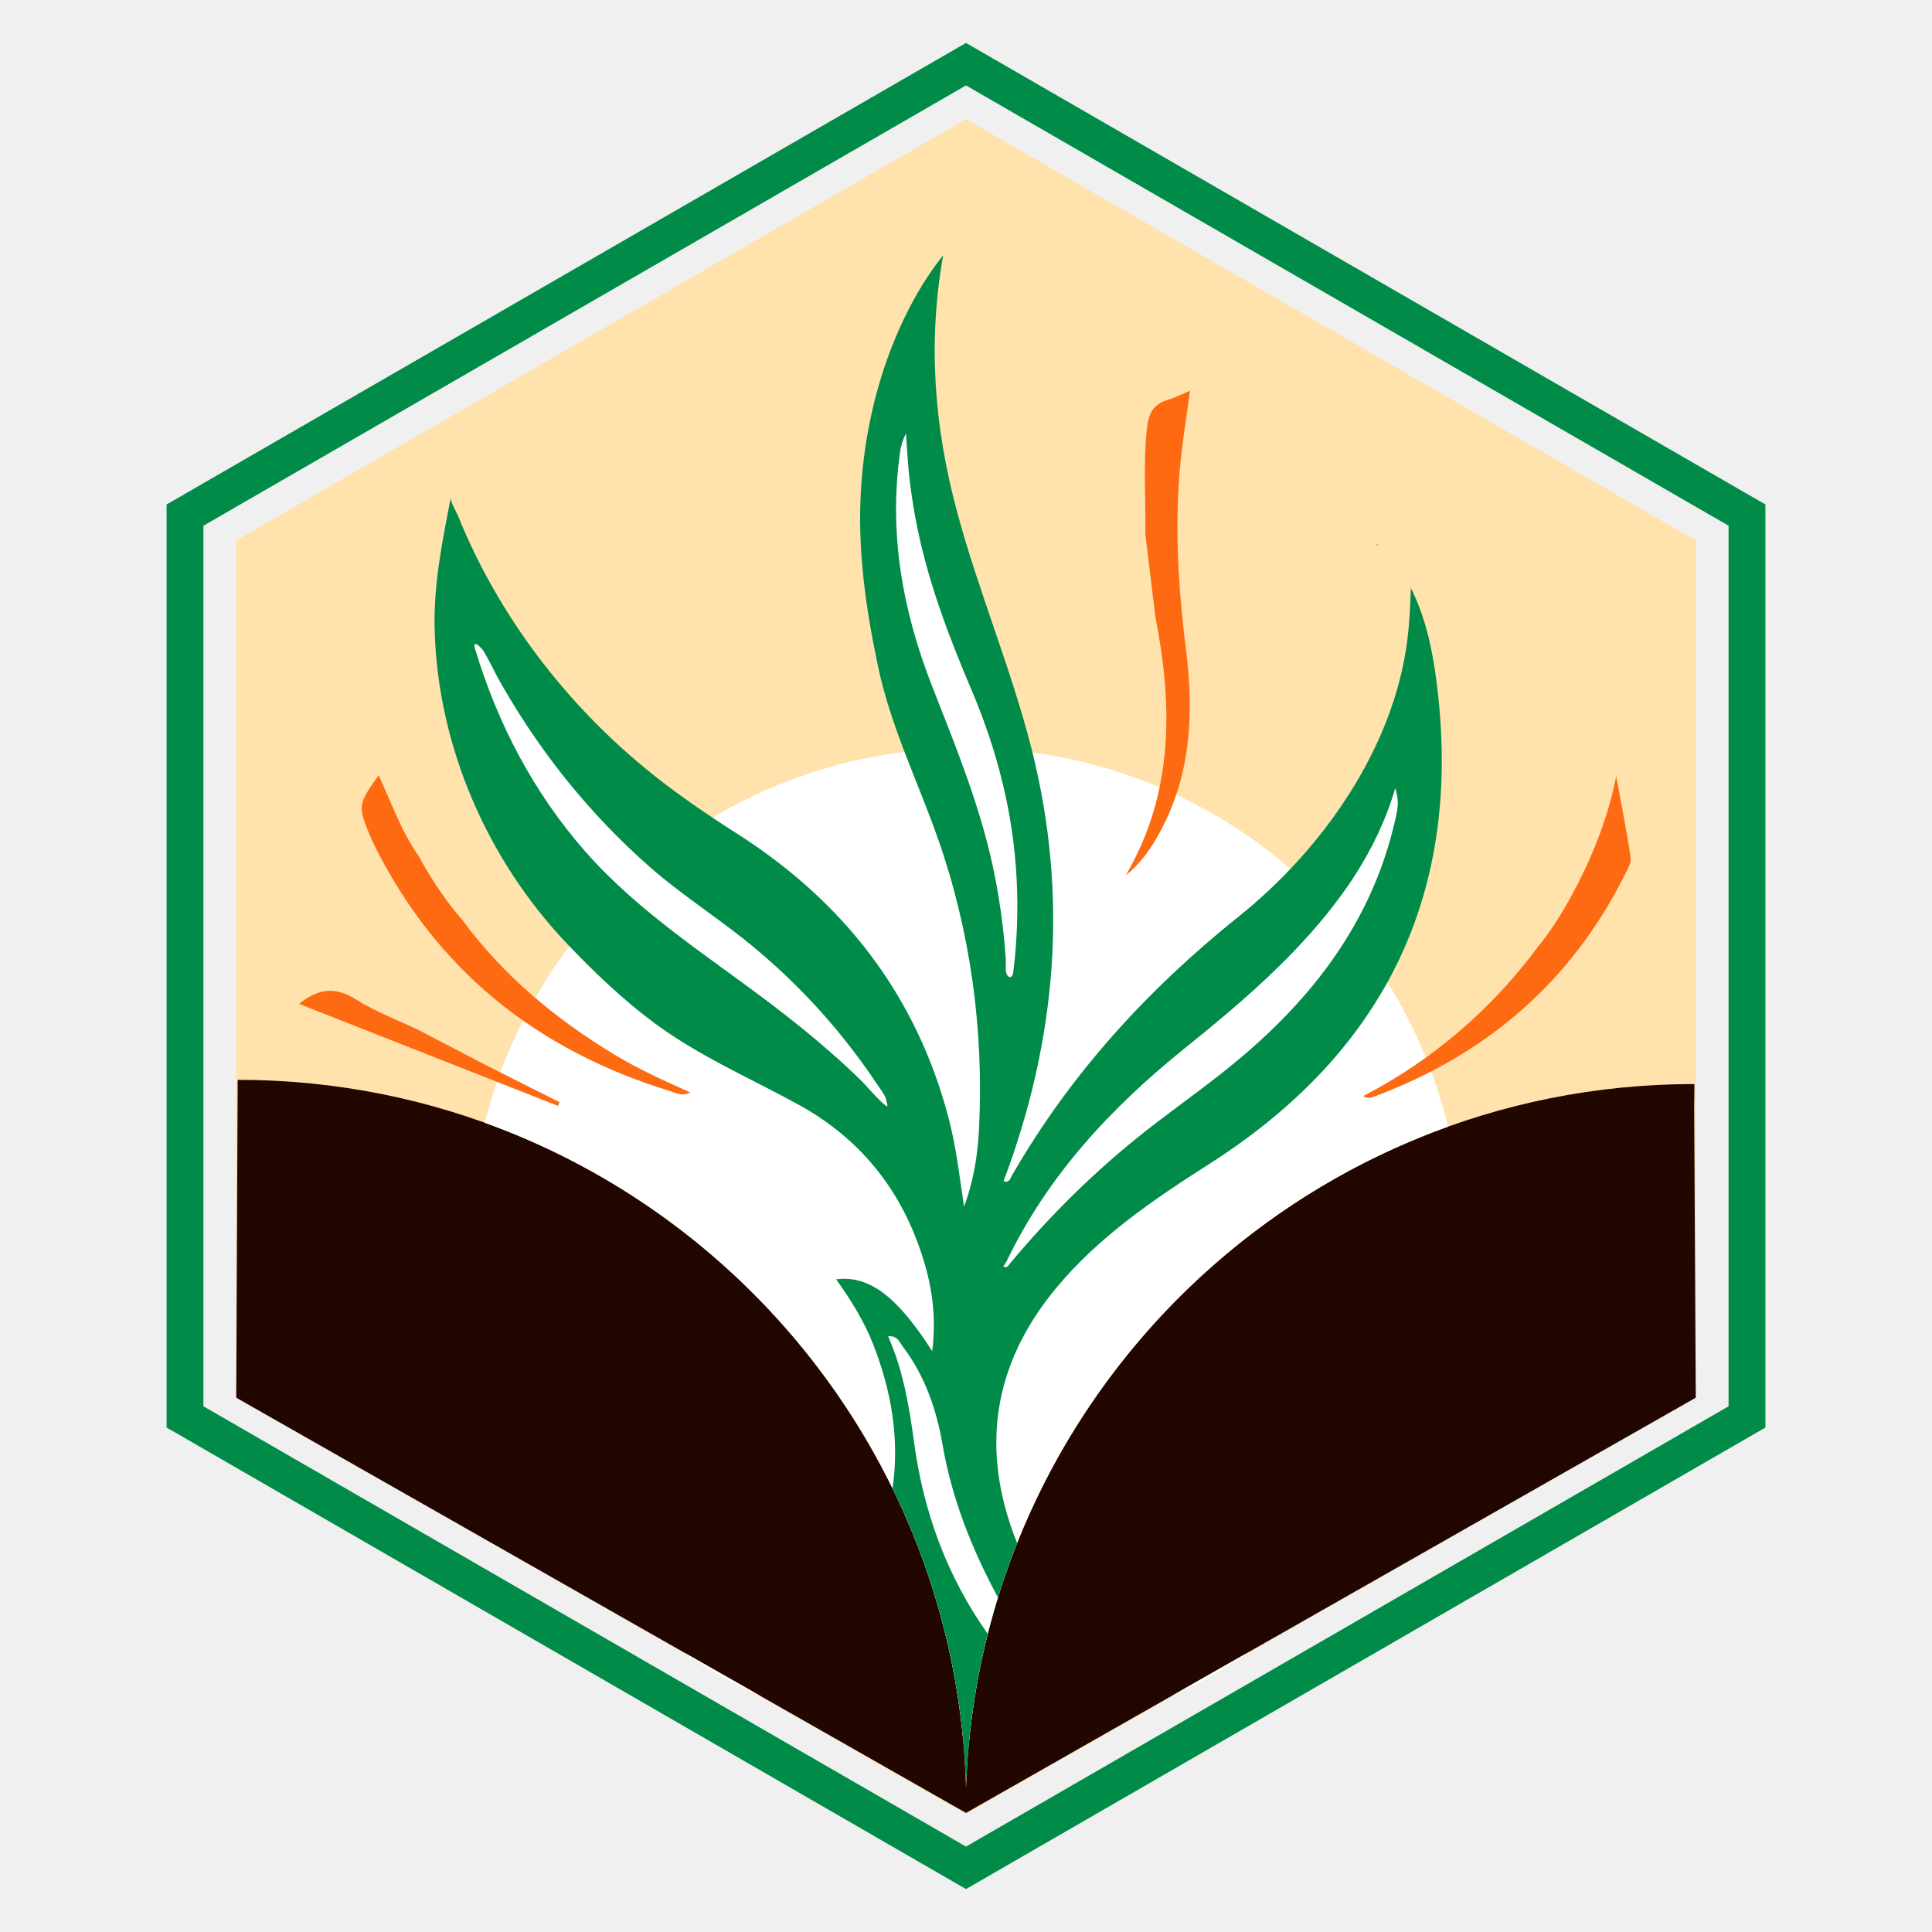
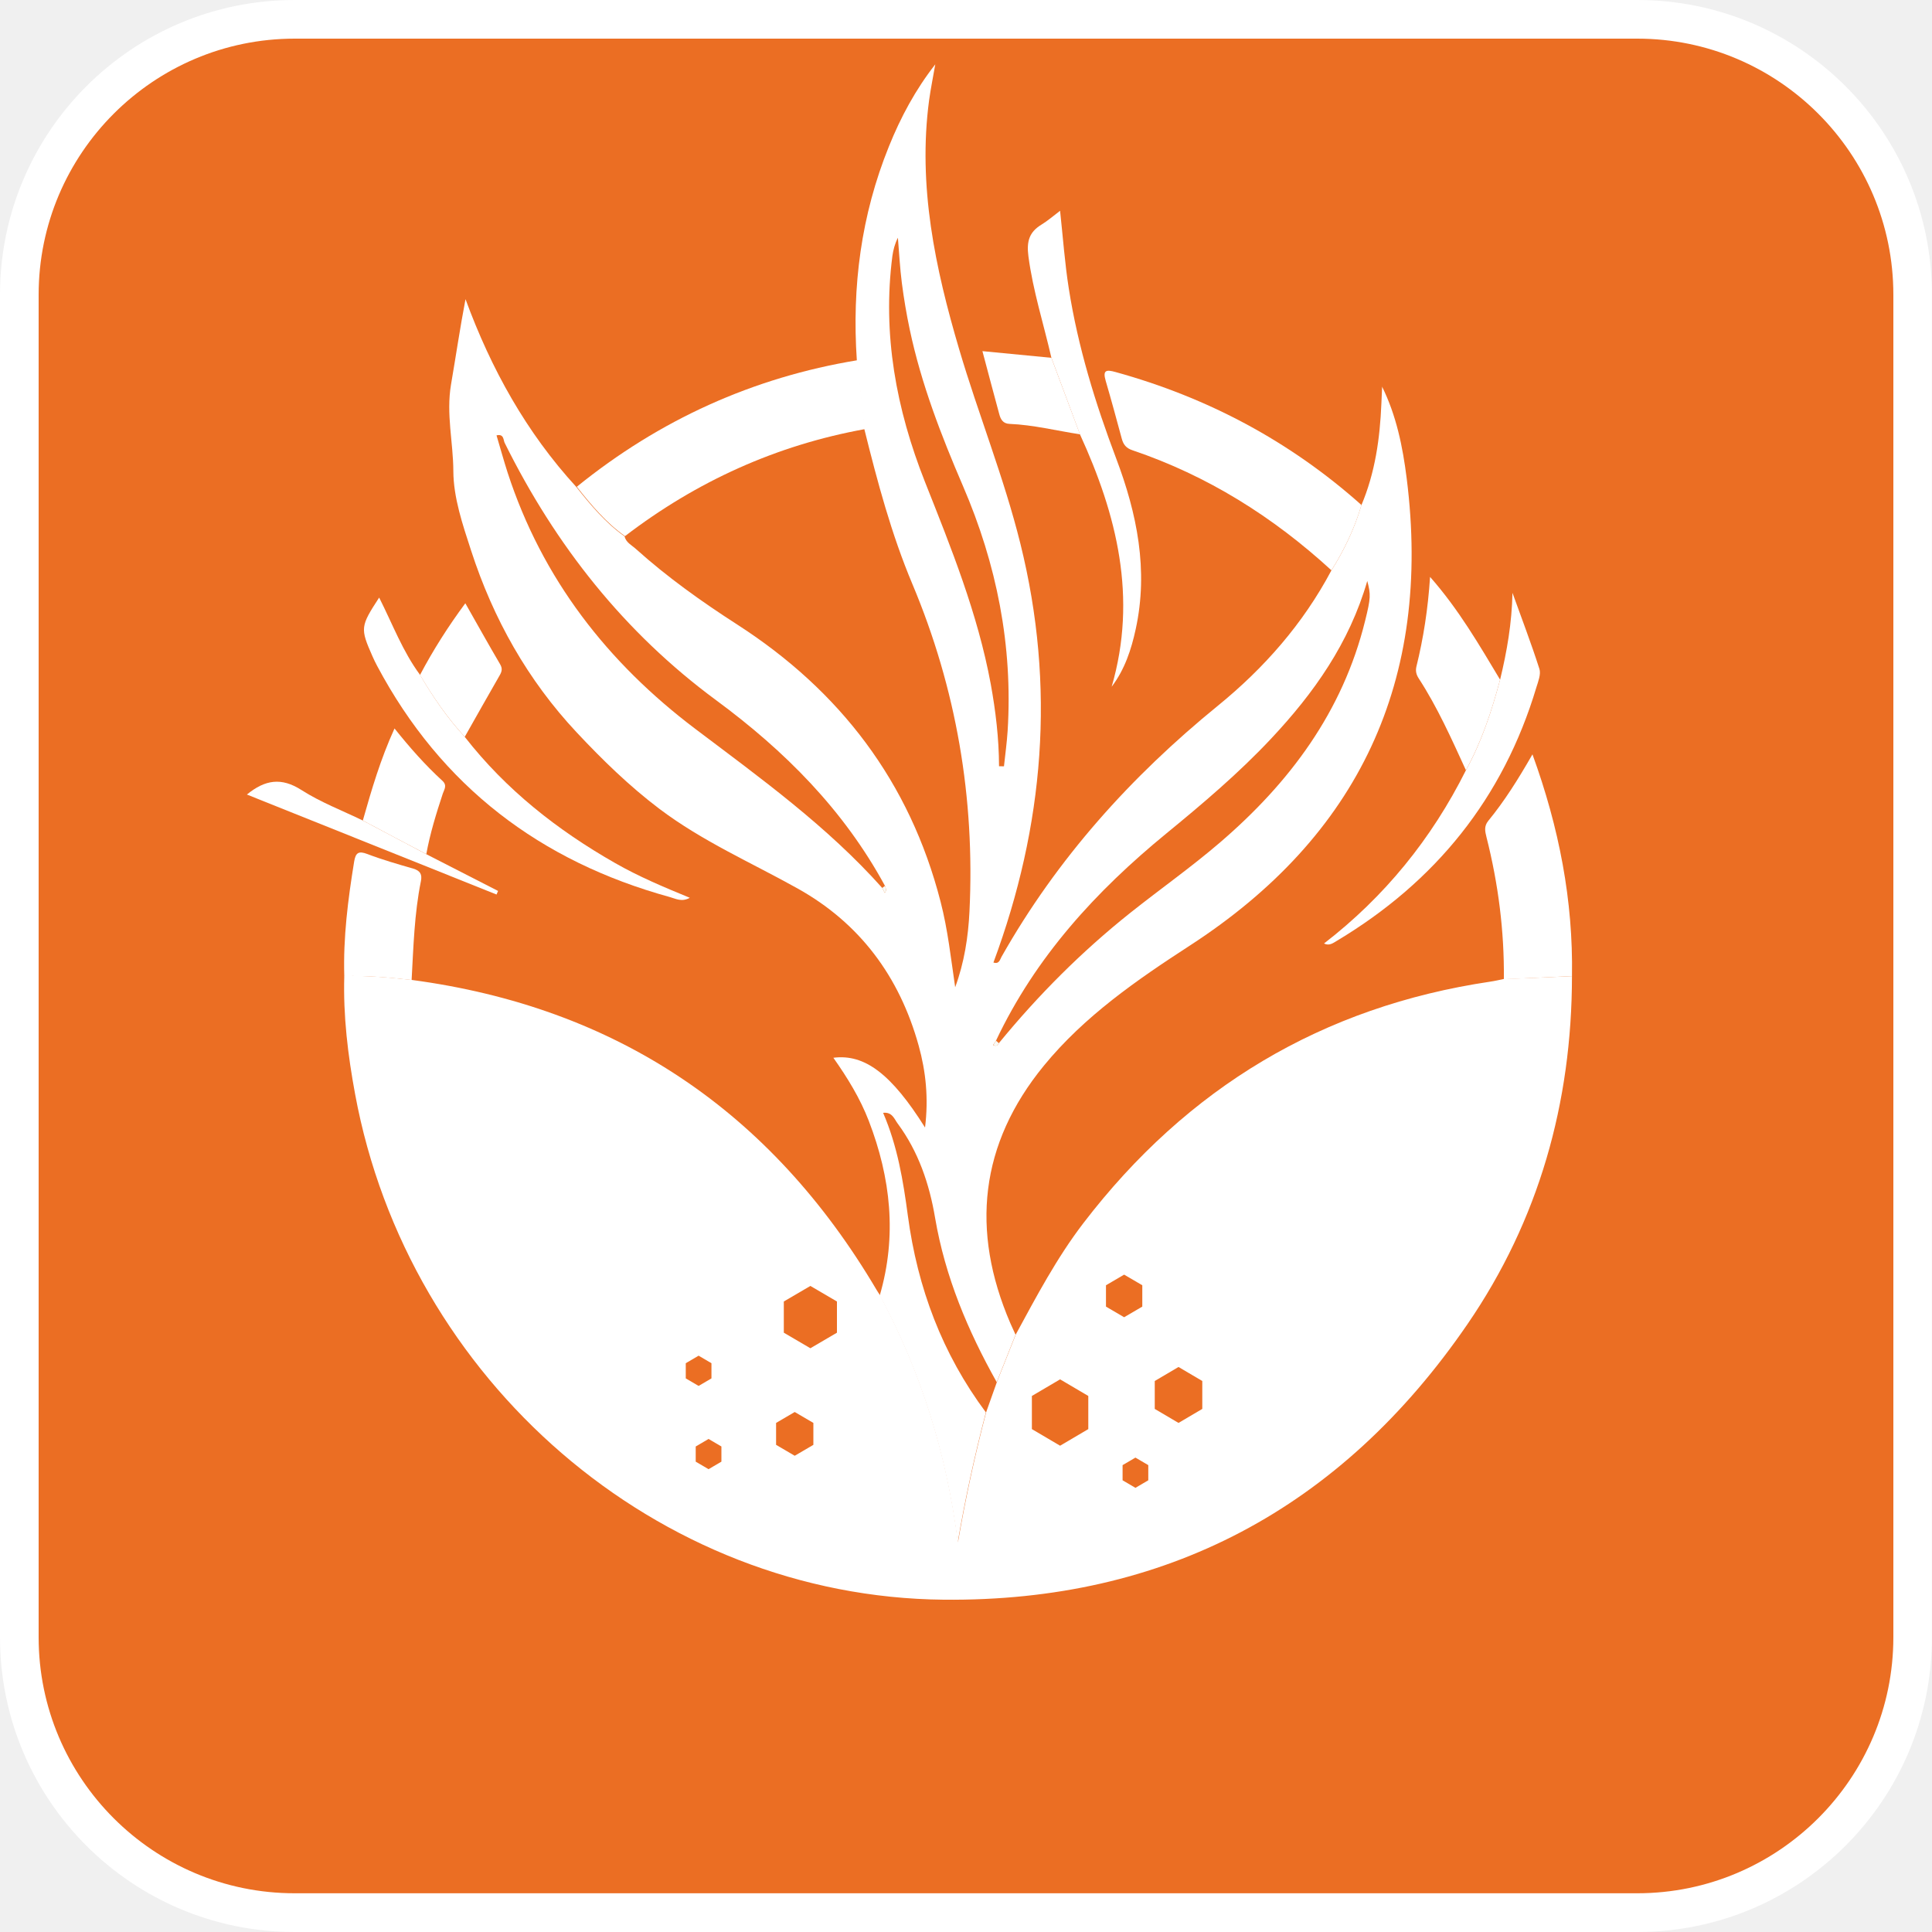
- <svg xmlns="http://www.w3.org/2000/svg" version="1.1" id="Layer_3" x="0px" y="0px" viewBox="0 0 1000 1000" style="enable-background:new 0 0 1000 1000;" xml:space="preserve">
+ <svg xmlns="http://www.w3.org/2000/svg" version="1.1" id="Layer_1" x="0px" y="0px" viewBox="0 0 200 200" style="enable-background:new 0 0 200 200;" xml:space="preserve">
  <style type="text/css">
- 	.st0{fill:#FFE2AC;}
- 	.st1{fill:none;}
- 	.st2{fill:#62C42D;}
- 	.st3{fill:#008C48;}
- 	.st4{fill:#220700;}
- 	.st5{fill:#FFFFFF;}
- 	.st6{fill:#FD6A12;}
+ 	.st0{fill:#EB6E23;}
+ 	.st1{fill:#FFFFFF;}
+ 	.st2{fill:none;}
+ 	.st3{fill:#F9FBF7;}
</style>
-   <polygon class="st0" points="500,61.65 134.93,272.42 122.27,279.74 122.27,723.21 500,938.86 877.73,723.21 877.73,279.74 " />
-   <path class="st1" d="M500,61.65L500,61.65 M877.73,279.74l-12.67-7.31" />
-   <path class="st2" d="M713.42,282.63c-0.32-0.24-0.65-0.47-0.97-0.71c0.2-0.16,0.4-0.32,0.59-0.48c0.08,0.43,0.16,0.87,0.25,1.3  C713.29,282.75,713.42,282.63,713.42,282.63z" />
-   <path class="st3" d="M907.64,257.57L506.13,25.76L500,22.22l-6.13,3.54L92.36,257.57l-6.13,3.54v7.08v463.62v7.08l6.13,3.54  l401.51,231.81l6.13,3.54l6.13-3.54l401.51-231.81l6.13-3.54v-7.08V268.19v-7.08L907.64,257.57z M894.71,272.11v455.78L500,955.78  L105.29,727.89V272.11L500,44.22L894.71,272.11z" />
  <g>
-     <path class="st3" d="M730.14,304.1c0.04,0.08,0.08,0.17,0.12,0.25c0.01-0.13,0.01-0.26,0.02-0.39L730.14,304.1z" />
+     <path class="st0" d="M30.52,198C14.79,198,2,185.21,2,169.49V30.52C2,14.79,14.79,2,30.52,2h138.97C185.21,2,198,14.79,198,30.52   v138.97c0,15.72-12.79,28.51-28.51,28.51H30.52z" />
+     <path class="st1" d="M169.49,4C184.11,4,196,15.89,196,30.51v138.97c0,14.62-11.89,26.51-26.51,26.51H30.51   C15.89,196,4,184.11,4,169.49V30.51C4,15.89,15.89,4,30.51,4H169.49 M169.49,0H30.51C13.66,0,0,13.66,0,30.51v138.97   C0,186.34,13.66,200,30.51,200h138.97c16.85,0,30.51-13.66,30.51-30.51V30.51C200,13.66,186.34,0,169.49,0L169.49,0z" />
  </g>
-   <path class="st4" d="M876.89,572.8c0.07-3,0.12-6,0.12-9.01c0-0.89-0.01-1.78-0.02-2.68c-0.06,0-0.11,0-0.17,0  c-203.95,0-370.07,161.95-376.79,364.27c-5.59-203.33-172.17-366.45-376.86-366.45c-0.05,0-0.1,0-0.15,0v0  c-0.02,1.62-0.03,3.24-0.03,4.86c0,0.22,0.01,0.44,0.01,0.66l-0.73,159L500,938.36l377.73-214.91L876.89,572.8z" />
+   <rect x="18.6" y="4.58" class="st2" width="161.42" height="164.07" />
+   <path class="st1" d="M105.13,138.17c-0.65,1.64-1.3,3.27-1.95,4.91c-2.99-5.33-5.34-10.9-6.38-17.01c-0.59-3.51-1.73-6.87-3.88-9.77  c-0.34-0.46-0.56-1.21-1.5-1.1c1.49,3.45,2.08,7.04,2.56,10.64c1,7.49,3.57,14.32,8.08,20.37c-1.16,4.43-2.14,8.9-2.92,13.46  c-1.15-9.09-3.79-17.59-8.07-25.56c1.8-6.16,1.14-12.17-1.13-18.07c-0.9-2.34-2.21-4.47-3.67-6.54c3.24-0.42,6.01,1.68,9.49,7.22  c0.37-3.01,0.09-5.78-0.66-8.48c-1.99-7.16-6.1-12.68-12.54-16.27c-4.8-2.68-9.85-4.88-14.3-8.24c-3.12-2.36-5.89-5.06-8.56-7.91  c-5.07-5.41-8.64-11.76-10.93-18.82c-0.87-2.67-1.83-5.48-1.84-8.23c-0.01-2.98-0.76-5.89-0.24-8.97c0.5-2.91,0.93-5.86,1.5-8.83  c2.65,7.23,6.3,13.8,11.47,19.44c1.49,1.88,3.02,3.71,4.99,5.11c0.16,0.65,0.74,0.91,1.17,1.3c3.27,2.94,6.83,5.47,10.51,7.84  c10.6,6.83,17.84,16.24,21.04,28.69c0.75,2.9,1.07,5.88,1.51,8.85c0.94-2.56,1.35-5.19,1.48-7.86c0.57-11.74-1.36-23.05-5.91-33.88  c-2.18-5.18-3.62-10.59-4.97-16.02c-0.26-2.38-0.52-4.75-0.78-7.13c-0.52-7.63,0.44-15.04,3.32-22.15c1.22-3.03,2.75-5.88,4.8-8.5  c-0.21,1.24-0.47,2.47-0.64,3.72C95,19.24,96.81,27.76,99.3,36.18c1.99,6.74,4.63,13.25,6.33,20.1c3.67,14.78,2.47,29.19-2.79,43.36  c0.59,0.19,0.67-0.29,0.83-0.58c5.76-10.19,13.41-18.68,22.4-26c4.78-3.89,8.82-8.48,11.75-14c1.33-2.11,2.4-4.35,3.11-6.76  c1.42-3.36,1.92-6.9,2.07-10.52c0.02-0.6,0.05-1.19,0.08-1.79L143.06,40c1.49,3,2.15,6.25,2.56,9.52  c2.64,20.95-4.97,37.03-22.44,48.36c-5.5,3.57-10.91,7.3-15.12,12.44c-6.63,8.1-7.6,17.06-3.47,26.66  C104.77,137.38,104.95,137.78,105.13,138.17z M91.33,91.92c0.09,0.17,0.17,0.34,0.26,0.51c0.21-0.24,0.12-0.48,0.02-0.73  c-4.27-7.87-10.38-13.98-17.47-19.21c-9.5-7-16.64-16.03-21.9-26.65c-0.14-0.29-0.07-0.96-0.84-0.77c0.39,1.3,0.74,2.59,1.15,3.86  c3.59,11.02,10.36,19.67,19.41,26.51C78.74,80.56,85.62,85.52,91.33,91.92z M103.4,107.99c4.07-4.97,8.58-9.49,13.59-13.48  c3.09-2.46,6.33-4.74,9.32-7.31c7.17-6.16,12.68-13.49,15.01-22.95c0.58-2.34,0.59-2.7,0.22-4.11c-1.86,6.44-5.54,11.62-9.96,16.33  c-3.35,3.57-7.07,6.72-10.84,9.81c-7.28,5.96-13.55,12.79-17.64,21.46c-0.1,0.15-0.2,0.29-0.3,0.44  C103.07,108.32,103.27,108.26,103.4,107.99z M103.42,79.32c0.17,0,0.34,0.01,0.51,0.01c0.13-1.22,0.3-2.44,0.38-3.67  c0.55-8.84-1.14-17.27-4.62-25.34c-2.26-5.25-4.32-10.57-5.51-16.19c-0.34-1.6-0.61-3.21-0.82-4.83c-0.2-1.55-0.28-3.13-0.41-4.69  c-0.32,0.63-0.48,1.26-0.57,1.89c-1.05,8.11,0.4,15.87,3.37,23.38c2.71,6.83,5.46,13.63,6.81,20.92  C103.07,73.6,103.41,76.44,103.42,79.32z" />
  <g>
-     <path class="st5" d="M498.56,900.82c0.48,0,0.96,0.02,1.44,0.02c0.55,0,1.1-0.02,1.65-0.02   c14.45-147.16,113.51-269.48,247.88-317.67C722.19,470.71,620.85,387.22,500,387.22c-120.13,0-220.99,82.49-249.04,193.92   C385.75,629.69,484.9,752.87,498.56,900.82z" />
-     <path class="st5" d="M646.08,855.25l-39.63,22.55C620.38,871.44,633.63,863.88,646.08,855.25z" />
-     <path class="st5" d="M393.54,877.79l-39.63-22.55C366.37,863.88,379.62,871.44,393.54,877.79z" />
+     <path class="st1" d="M64.7,55.5c-1.97-1.39-3.5-3.23-4.99-5.11c8.56-6.93,18.24-11.32,29.05-13.1c0.26,2.38,0.52,4.75,0.78,7.13   C80.38,46.08,72.12,49.82,64.7,55.5z" />
+     <path class="st1" d="M140.94,52.28c-0.71,2.41-1.78,4.65-3.11,6.76c-6.05-5.55-12.85-9.81-20.6-12.43   c-0.66-0.22-0.95-0.6-1.11-1.22c-0.54-2-1.08-3.99-1.66-5.97c-0.33-1.12,0.07-1.17,1.01-0.91   C124.99,41.14,133.52,45.66,140.94,52.28z" />
+     <path class="st1" d="M162.73,101.05c-2.35,0.11-4.7,0.21-7.05,0.32c0.05-4.99-0.58-9.89-1.8-14.71c-0.15-0.6-0.27-1.12,0.18-1.68   c1.68-2.05,3.09-4.29,4.58-6.89C161.4,85.68,162.86,93.22,162.73,101.05z" />
+     <path class="st1" d="M155.29,70.36c-0.87,3.24-1.91,6.42-3.54,9.37c-1.49-3.25-2.94-6.51-4.89-9.51c-0.26-0.4-0.34-0.79-0.23-1.23   c0.72-2.93,1.19-5.91,1.41-9.27C151.04,63.13,153.13,66.77,155.29,70.36z" />
+     <path class="st1" d="M42.61,101.45c-2.32-0.26-4.63-0.47-6.97-0.4c-0.12-3.99,0.38-7.92,1.02-11.85c0.15-0.93,0.46-1.14,1.37-0.79   c1.55,0.59,3.15,1.05,4.75,1.51c0.71,0.21,0.94,0.58,0.79,1.31C42.89,94.6,42.8,98.03,42.61,101.45z" />
+     <path class="st1" d="M37.56,84.94c0.9-3.18,1.83-6.35,3.28-9.53c1.58,1.98,3.18,3.79,4.96,5.42c0.52,0.48,0.18,0.9,0.04,1.32   c-0.68,2.06-1.32,4.13-1.71,6.27C41.94,87.27,39.75,86.11,37.56,84.94z" />
+     <path class="st1" d="M48.11,76.28c-1.79-1.95-3.29-4.12-4.63-6.41c1.36-2.58,2.92-5.03,4.69-7.42c1.25,2.2,2.4,4.27,3.6,6.31   c0.27,0.46,0.18,0.77-0.06,1.18C50.5,72.04,49.31,74.16,48.11,76.28z" />
+     <path class="st1" d="M108.84,37.04c0.99,2.64,1.97,5.28,2.96,7.92c-2.43-0.37-4.83-0.98-7.3-1.08c-0.69-0.03-0.92-0.49-1.06-1.02   c-0.57-2.09-1.12-4.18-1.74-6.51C104.19,36.59,106.51,36.82,108.84,37.04z" />
  </g>
  <g>
-     <path class="st3" d="M293.61,488.58c13.96,14.65,28.48,28.57,44.84,40.75c23.29,17.32,49.75,28.65,74.91,42.47   c33.73,18.53,55.28,46.99,65.7,83.87c3.94,13.94,5.37,28.2,3.45,43.7c-18.24-28.56-32.77-39.38-49.72-37.2   c7.63,10.69,14.47,21.64,19.2,33.73c9.56,24.42,13.64,49.22,9.99,74.49c21.98,44.9,35.29,94.8,37.77,147.54   c0.13,0.95,0.28,1.9,0.4,2.86l0.08-0.33c1.97-42.84,11.1-83.82,26.22-121.77c-19.04-47.49-13.14-91.91,20.36-132.18   c22.05-26.51,50.37-45.72,79.21-64.11c91.51-58.38,131.41-141.26,117.56-249.24c-2.15-16.75-5.59-33.45-13.31-48.82   c-0.13,2.94-0.26,5.89-0.38,8.83c-0.25,6.15-0.71,12.29-1.49,18.39c-7.15,55.97-44.03,108.21-87.25,142.82   c-47.12,37.74-87.17,81.52-117.35,134.03c-0.87,1.51-1.26,4-4.37,3c27.51-73.02,33.84-147.3,14.59-223.46   c-10.53-41.65-27.44-81.41-38.6-122.9c-11.94-44.4-15.24-87.6-7.26-132.9c-10.71,13.5-18.72,28.22-25.14,43.81   c-9.99,24.29-15.62,50.24-17.32,76.42c-2.04,31.42,2.31,61.81,8.73,92.42c6.53,31.18,20.79,59.95,31.25,89.87   c16.74,47.86,23.56,98.78,21.08,149.38c-0.67,13.74-2.83,27.32-7.77,40.5c-2.31-15.31-4.02-30.67-7.94-45.63   c-16.79-64.16-54.73-112.64-110.23-147.86c-14.98-9.59-29.75-19.62-43.63-30.76c-43.74-35.1-79.12-81.32-100.14-133.35   c-0.83-2.05-4.11-7.42-3.7-9.53c-4.28,22.04-8.81,44.27-8.41,66.78C226.03,384.96,251.8,444.72,293.61,488.58z" />
+     <path class="st1" d="M108.84,37.04c-0.8-3.5-1.91-6.93-2.38-10.52c-0.2-1.52,0.08-2.49,1.34-3.26c0.63-0.38,1.2-0.88,1.94-1.44   c0.3,2.79,0.49,5.44,0.9,8.04c0.95,6.06,2.75,11.89,4.91,17.61c2.15,5.69,3.35,11.54,2.02,17.65c-0.46,2.12-1.13,4.17-2.49,5.97   c2.68-9.23,0.54-17.79-3.29-26.14C110.81,42.33,109.82,39.68,108.84,37.04z" />
+     <path class="st1" d="M48.11,76.28c4.27,5.48,9.6,9.66,15.56,13.06c2.43,1.39,4.99,2.47,7.74,3.6c-0.85,0.47-1.48,0.08-2.08-0.08   c-13.36-3.68-23.64-11.43-30.28-23.91c-0.18-0.34-0.35-0.68-0.5-1.03c-1.27-2.88-1.25-3.07,0.7-6.06c1.39,2.75,2.44,5.59,4.24,8.01   C44.82,72.16,46.32,74.33,48.11,76.28z" />
+     <path class="st1" d="M155.29,70.36c0.71-2.93,1.22-5.88,1.28-8.99c0.94,2.62,1.94,5.22,2.79,7.88c0.17,0.54-0.12,1.28-0.31,1.89   c-3.45,11.52-10.47,20.14-20.62,26.23c-0.41,0.24-0.81,0.58-1.37,0.3c6.26-4.83,11.13-10.82,14.69-17.93   C153.38,76.78,154.42,73.6,155.29,70.36z" />
+     <path class="st1" d="M37.56,84.94c2.19,1.16,4.37,2.32,6.56,3.48c2.48,1.27,4.96,2.54,7.44,3.81c-0.05,0.12-0.1,0.25-0.16,0.37   c-8.59-3.44-17.17-6.88-25.84-10.35c1.89-1.55,3.58-1.79,5.64-0.47C33.2,83.06,35.44,83.91,37.56,84.94z" />
  </g>
+   <path class="st3" d="M91.61,91.7c0.1,0.25,0.19,0.49-0.02,0.73c-0.09-0.17-0.17-0.34-0.26-0.51C91.42,91.85,91.52,91.78,91.61,91.7z  " />
+   <path class="st3" d="M103.4,107.99c-0.13,0.27-0.32,0.33-0.58,0.18c0.1-0.15,0.2-0.29,0.29-0.44  C103.21,107.82,103.3,107.9,103.4,107.99z" />
  <g>
-     <g>
-       <path class="st6" d="M592.84,276.53c0.26-18.35-1.17-36.68,0.84-55.07c0.85-7.76,3.43-12.25,10.72-14.48    c3.66-1.12,7.12-2.89,11.54-4.73c-1.87,14.22-4.16,27.54-5.29,40.96c-2.62,31.22-0.67,62.3,3.24,93.36    c3.88,30.86,2.8,61.3-11.35,89.95c-4.91,9.94-10.77,19.26-19.81,26.5c24.75-42.41,24.4-87.5,15.32-133.57    C596.32,305.15,594.58,290.84,592.84,276.53z" />
-       <path class="st6" d="M239.46,476.4c21.18,28.71,48.07,50.94,78.37,69.34c12.35,7.5,25.45,13.49,39.48,19.71    c-4.51,2.25-7.7,0.16-10.78-0.79C277.9,543.53,226,502.22,193.7,437.41c-0.87-1.74-1.68-3.52-2.41-5.33    c-6.1-14.93-5.96-15.89,4.68-30.77c6.71,14.26,11.68,28.95,20.6,41.59C223.11,454.82,230.5,466.15,239.46,476.4z" />
-       <path class="st6" d="M822.26,445.92c6.15-14.1,11.28-28.51,14.27-44.1c2.57,14,5.41,27.97,7.48,42.04    c0.42,2.87-1.72,6.32-3.19,9.25c-27.56,54.91-70.86,92.17-127.96,113.89c-2.29,0.87-4.64,2.21-7.24,0.31    c36.17-18.81,66.23-44.71,90.5-77.35C806.97,476.56,815.03,461.48,822.26,445.92z" />
-       <path class="st6" d="M216.99,533.3c11.34,5.92,22.68,11.85,34.02,17.77c12.87,6.48,25.74,12.95,38.61,19.43    c-0.27,0.64-0.54,1.27-0.81,1.91c-44.53-17.55-89.07-35.1-134-52.8c9.78-7.91,18.59-9.13,29.26-2.39    C194.34,523.7,205.96,528.02,216.99,533.3z" />
-     </g>
+     <path class="st1" d="M162.73,101.05c-0.01,13.13-3.44,25.27-10.82,36.03c-13.11,19.12-31.32,28.74-54.22,28.52   c-29.63-0.28-55.45-22.67-60.93-52.34c-0.75-4.04-1.24-8.1-1.12-12.22c2.33-0.07,4.65,0.14,6.97,0.4   c21.13,2.82,37.17,13.52,48.14,32.1c0.11,0.19,0.23,0.36,0.35,0.54c4.27,7.97,6.92,16.47,8.07,25.56   c0.78-4.56,1.76-9.03,2.92-13.46c0.37-1.04,0.74-2.08,1.11-3.12c0.65-1.64,1.3-3.27,1.95-4.91c2.15-3.96,4.25-7.94,7-11.53   c10.76-14.05,24.77-22.42,42.12-25c0.48-0.07,0.95-0.18,1.42-0.28C158.03,101.27,160.38,101.16,162.73,101.05z" />
+     <path class="st0" d="M83.89,133.12l-2.75,1.61v3.23l2.75,1.61l2.75-1.61v-3.23L83.89,133.12z" />
+     <path class="st0" d="M82.27,146.17l-1.93,1.13v2.27l1.93,1.13l1.93-1.13v-2.27L82.27,146.17z" />
+     <path class="st0" d="M72.32,140.34l-1.33,0.78v1.57l1.33,0.78l1.33-0.78v-1.57L72.32,140.34z" />
+     <path class="st0" d="M73.35,148.96l-1.33,0.78v1.57l1.33,0.78l1.33-0.78v-1.57L73.35,148.96z" />
+     <path class="st0" d="M117.54,150.89l-1.33,0.78v1.57l1.33,0.78l1.33-0.78v-1.57L117.54,150.89z" />
+     <path class="st0" d="M109.74,142.79l-2.92,1.72v3.43l2.92,1.72l2.92-1.72v-3.43L109.74,142.79z" />
+     <path class="st0" d="M116.37,131.95l-1.88,1.1v2.21l1.88,1.1l1.88-1.1v-2.21L116.37,131.95z" />
+     <path class="st0" d="M122,141.51l-2.46,1.45v2.89l2.46,1.45l2.46-1.45v-2.89L122,141.51z" />
  </g>
-   <path class="st5" d="M457.26,571.28c0.63,0.55,1.23,1.1,1.97,1.36c0.46,0.16-0.83-4.5-1.03-4.89c-1.07-2.18-2.68-4.23-4.03-6.26  c-2.7-4.07-5.49-8.08-8.37-12.03c-5.76-7.89-11.87-15.53-18.31-22.87c-12.88-14.69-27.08-28.23-42.37-40.4  c-16.12-12.83-33.32-23.85-48.84-37.49c-15.2-13.36-29.25-28.01-42-43.71c-5.49-6.76-10.74-13.72-15.74-20.86  c-6.99-9.98-13.51-20.3-19.53-30.9c-3-5.29-5.54-10.91-8.65-16.13c-1.04-1.75-6.11-6.74-4.51-1.38  c11.6,38.65,30.29,74.46,56.95,104.85c27.91,31.82,63.15,53.88,96.52,79.26c10.52,8,20.84,16.28,30.78,25.01  c4.97,4.36,9.84,8.83,14.58,13.43C448.91,562.33,452.81,567.43,457.26,571.28z" />
-   <path class="st5" d="M474.89,273.59c-1.7-8.25-3.02-16.6-4.04-24.96c-0.97-8.02-1.31-16.12-1.93-24.19c-1.7,3.23-2.6,6.45-3.06,9.73  c-5.89,41.77,1.28,81.83,16.47,120.66c12.02,30.72,24.64,61.37,31.58,93.73c2.22,10.36,3.95,20.83,5.17,31.36  c0.63,5.43,1.13,10.88,1.49,16.34c0.15,2.3-0.22,4.64,0.18,6.93c0.51,2.9,3.25,3.66,3.67,0.3c4.1-32.41,2.37-65.78-5.33-97.55  c-3.98-16.62-9.45-32.89-16.14-48.61C491.38,330.15,480.88,302.62,474.89,273.59z" />
-   <path class="st5" d="M522.33,654.5c21.33-25.63,44.96-48.93,71.21-69.5c16.19-12.68,33.15-24.42,48.84-37.68  c37.56-31.74,66.42-69.55,78.65-118.26c3.03-12.07,3.1-13.93,1.18-21.19c-9.72,33.19-29.01,59.89-52.17,84.15  c-17.56,18.4-37.04,34.63-56.81,50.55c-38.14,30.72-70.97,65.9-92.39,110.61c-0.52,0.76-1.03,1.51-1.55,2.27  C520.65,656.2,521.66,655.89,522.33,654.5z" />
-   <path class="st3" d="M519.7,834.75" />
-   <path class="st5" d="M511.25,845.68c1.6-6.35,3.36-12.63,5.28-18.84c-13.41-24.9-23.81-50.89-28.68-79.15  c-3.12-18.07-9.06-35.41-20.31-50.35c-1.79-2.37-2.95-6.21-7.84-5.67c7.83,17.8,10.89,36.27,13.41,54.82  C478.02,782.73,490.2,815.98,511.25,845.68z" />
</svg>
